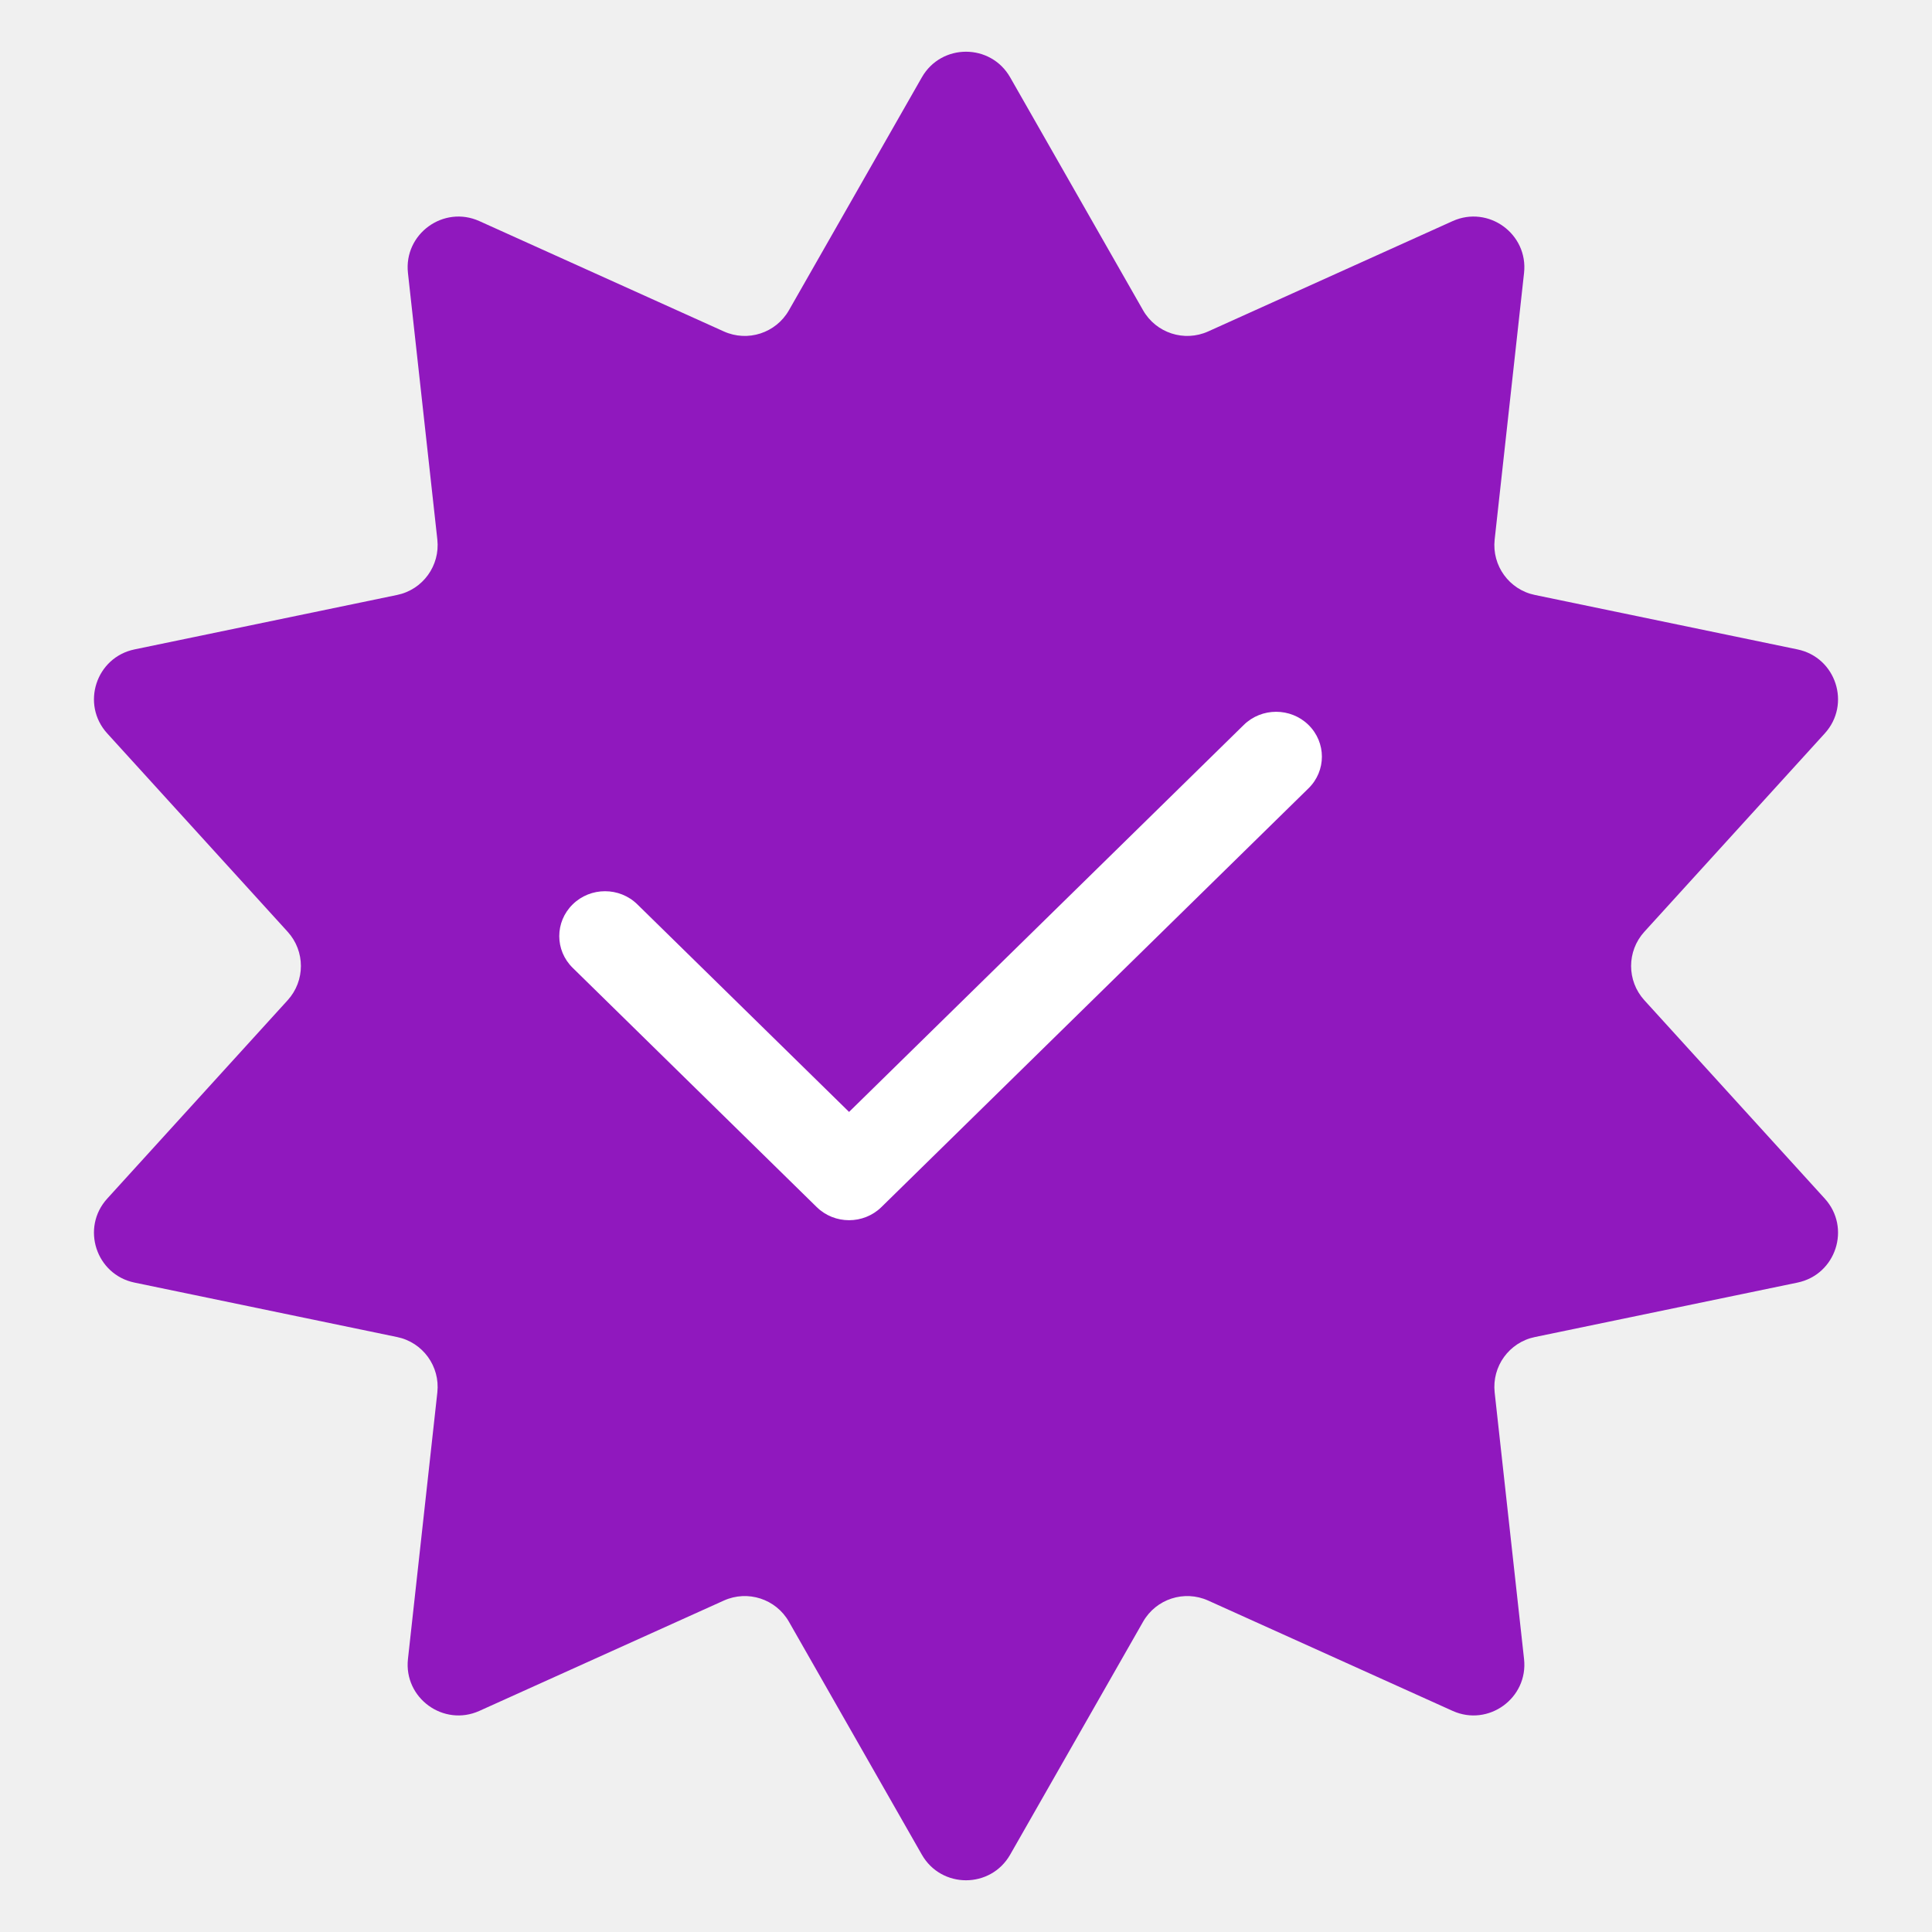
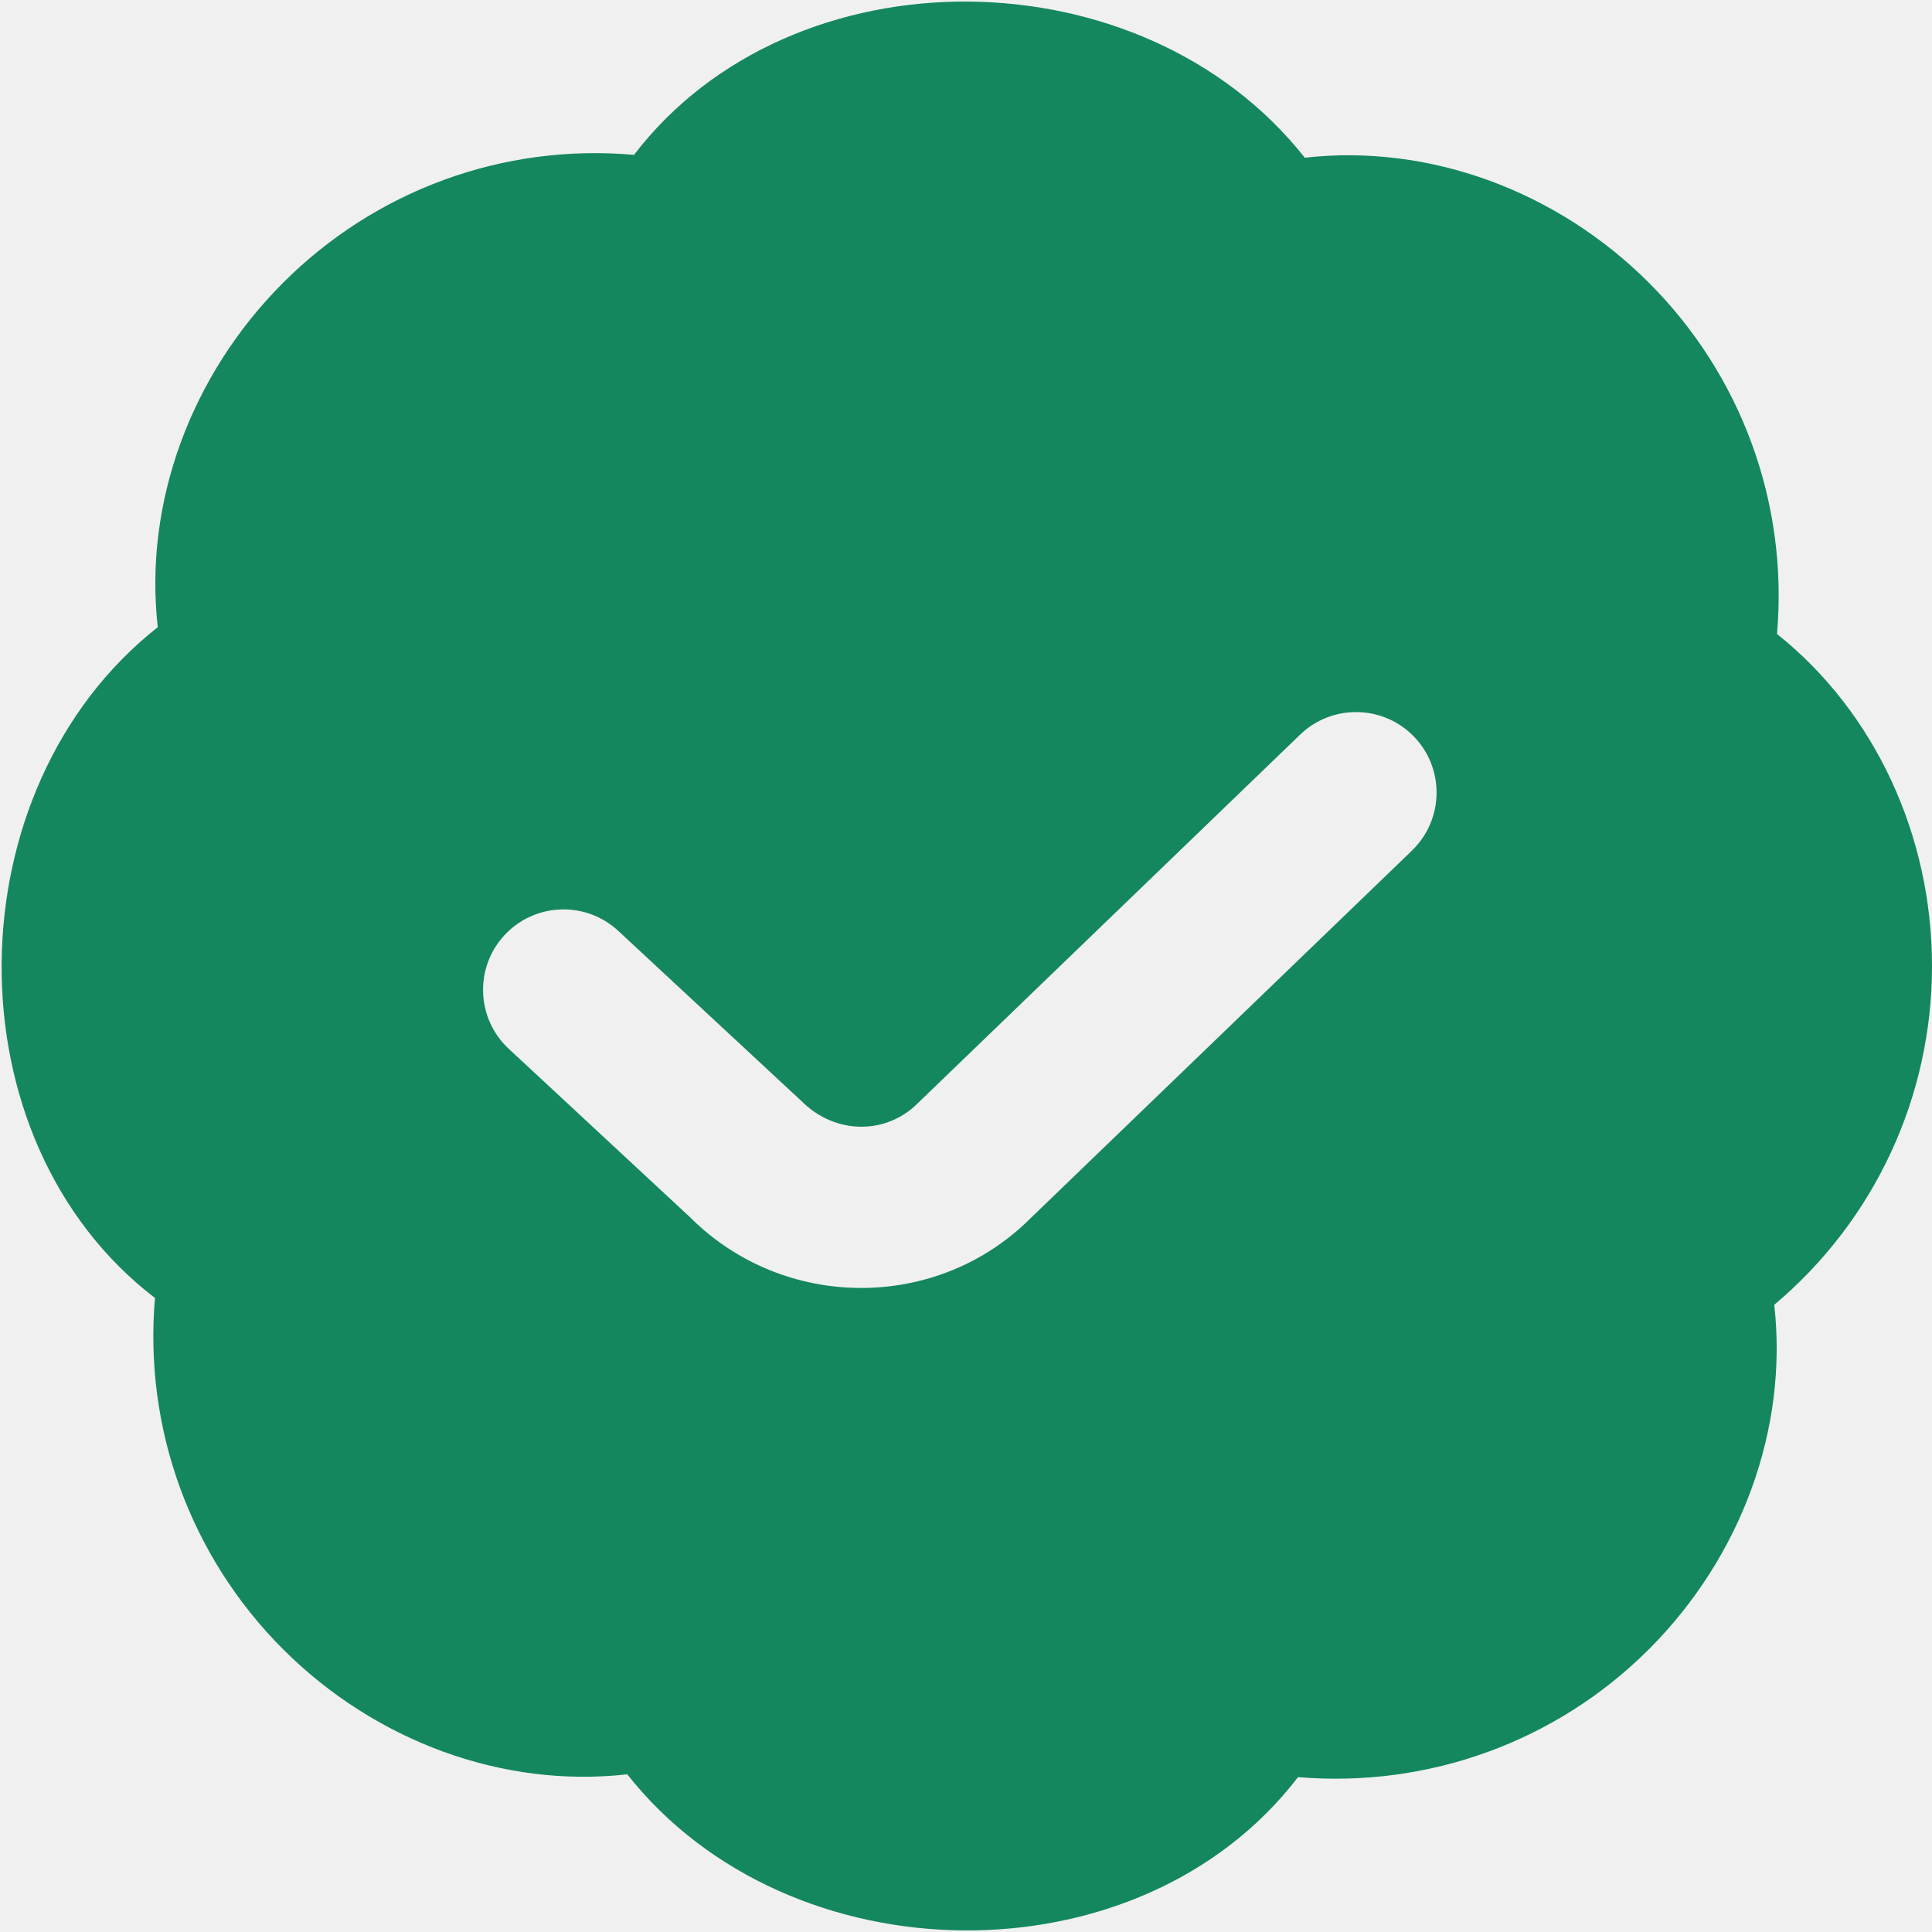
- <svg xmlns="http://www.w3.org/2000/svg" viewBox="0 0 38 38" fill="none">
-   <path d="M18.131 1.522C18.515 0.849 19.485 0.849 19.869 1.522L22.483 6.103C22.739 6.551 23.293 6.731 23.763 6.519L28.571 4.349C29.276 4.031 30.061 4.601 29.976 5.37L29.398 10.613C29.342 11.126 29.684 11.598 30.189 11.702L35.354 12.773C36.112 12.93 36.412 13.852 35.891 14.425L32.342 18.327C31.995 18.709 31.995 19.291 32.342 19.673L35.891 23.575C36.412 24.148 36.112 25.07 35.354 25.227L30.189 26.298C29.684 26.402 29.342 26.874 29.398 27.387L29.976 32.63C30.061 33.399 29.276 33.969 28.571 33.651L23.763 31.481C23.293 31.269 22.739 31.449 22.483 31.897L19.869 36.478C19.485 37.151 18.515 37.151 18.131 36.478L15.517 31.897C15.261 31.449 14.707 31.269 14.237 31.481L9.429 33.651C8.724 33.969 7.939 33.399 8.024 32.63L8.602 27.387C8.658 26.874 8.316 26.402 7.811 26.298L2.646 25.227C1.888 25.07 1.588 24.148 2.109 23.575L5.658 19.673C6.005 19.291 6.005 18.709 5.658 18.327L2.109 14.425C1.588 13.852 1.888 12.93 2.646 12.773L7.811 11.702C8.316 11.598 8.658 11.126 8.602 10.613L8.024 5.37C7.939 4.601 8.724 4.031 9.429 4.349L14.237 6.519C14.707 6.731 15.261 6.551 15.517 6.103L18.131 1.522Z" fill="#9018BE" />
-   <path fill-rule="evenodd" clip-rule="evenodd" d="M25.736 14.258C26.088 14.603 26.088 15.162 25.736 15.506L17.336 23.742C16.985 24.086 16.415 24.086 16.064 23.742L11.264 19.036C10.912 18.691 10.912 18.133 11.264 17.788C11.615 17.443 12.185 17.443 12.536 17.788L16.7 21.87L24.464 14.258C24.815 13.914 25.385 13.914 25.736 14.258Z" fill="white" />
+ <svg xmlns="http://www.w3.org/2000/svg" width="32" height="32" viewBox="0 0 32 32" fill="none">
+   <path d="M32 16C32 13.832 31.048 11.787 29.433 10.501C29.62 8.339 28.847 6.22 27.313 4.685C25.78 3.153 23.667 2.381 21.611 2.612C18.925 -0.796 13.124 -0.86 10.501 2.565C8.336 2.373 6.22 3.151 4.687 4.685C3.155 6.219 2.381 8.339 2.613 10.388C-0.795 13.073 -0.86 18.875 2.567 21.499C2.38 23.661 3.153 25.78 4.687 27.315C6.22 28.847 8.336 29.621 10.389 29.388C13.075 32.796 18.876 32.86 21.499 29.435C23.659 29.616 25.779 28.849 27.313 27.315C28.845 25.781 29.619 23.661 29.387 21.612C31.048 20.215 32 18.169 32 16.001V16ZM23.387 14.088L17.068 20.179C15.517 21.727 12.98 21.713 11.429 20.161L8.427 17.372C7.888 16.871 7.856 16.027 8.357 15.488C8.86 14.948 9.705 14.919 10.241 15.419L13.279 18.241C13.836 18.797 14.679 18.796 15.199 18.275L21.535 12.167C22.065 11.657 22.909 11.672 23.42 12.201C23.932 12.731 23.916 13.576 23.387 14.087V14.088Z" fill="#14875E" />
</svg>
